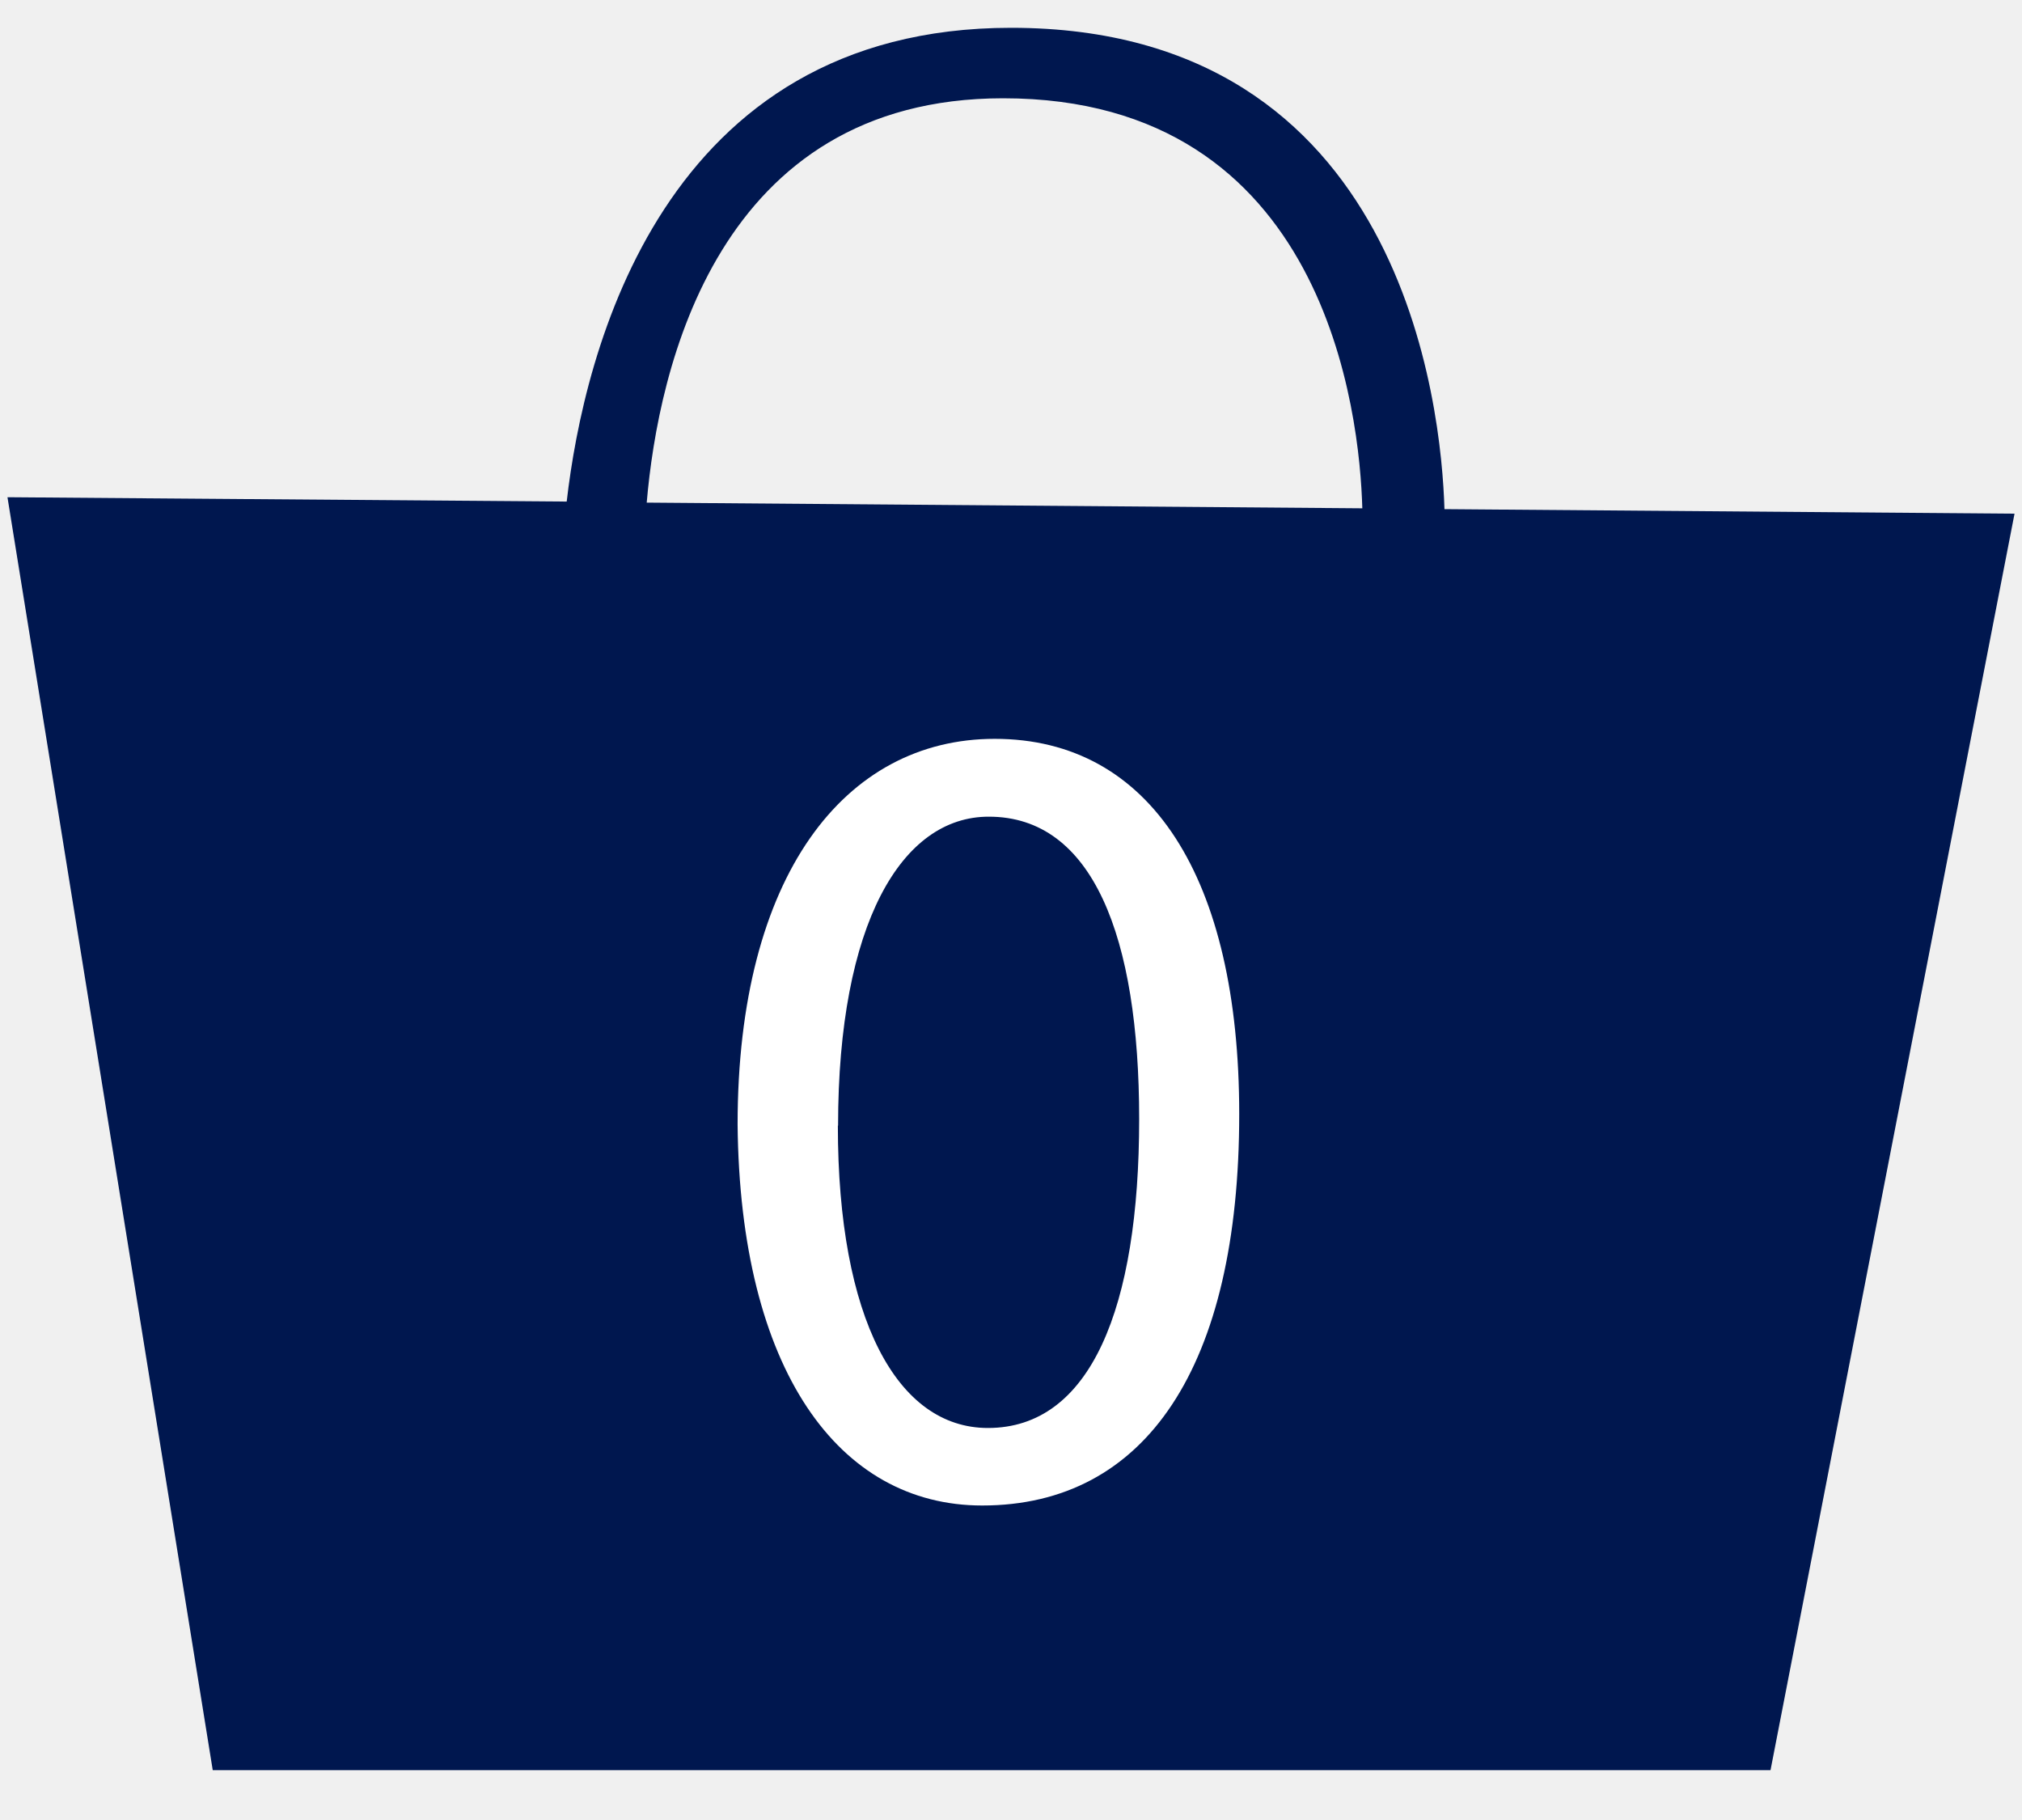
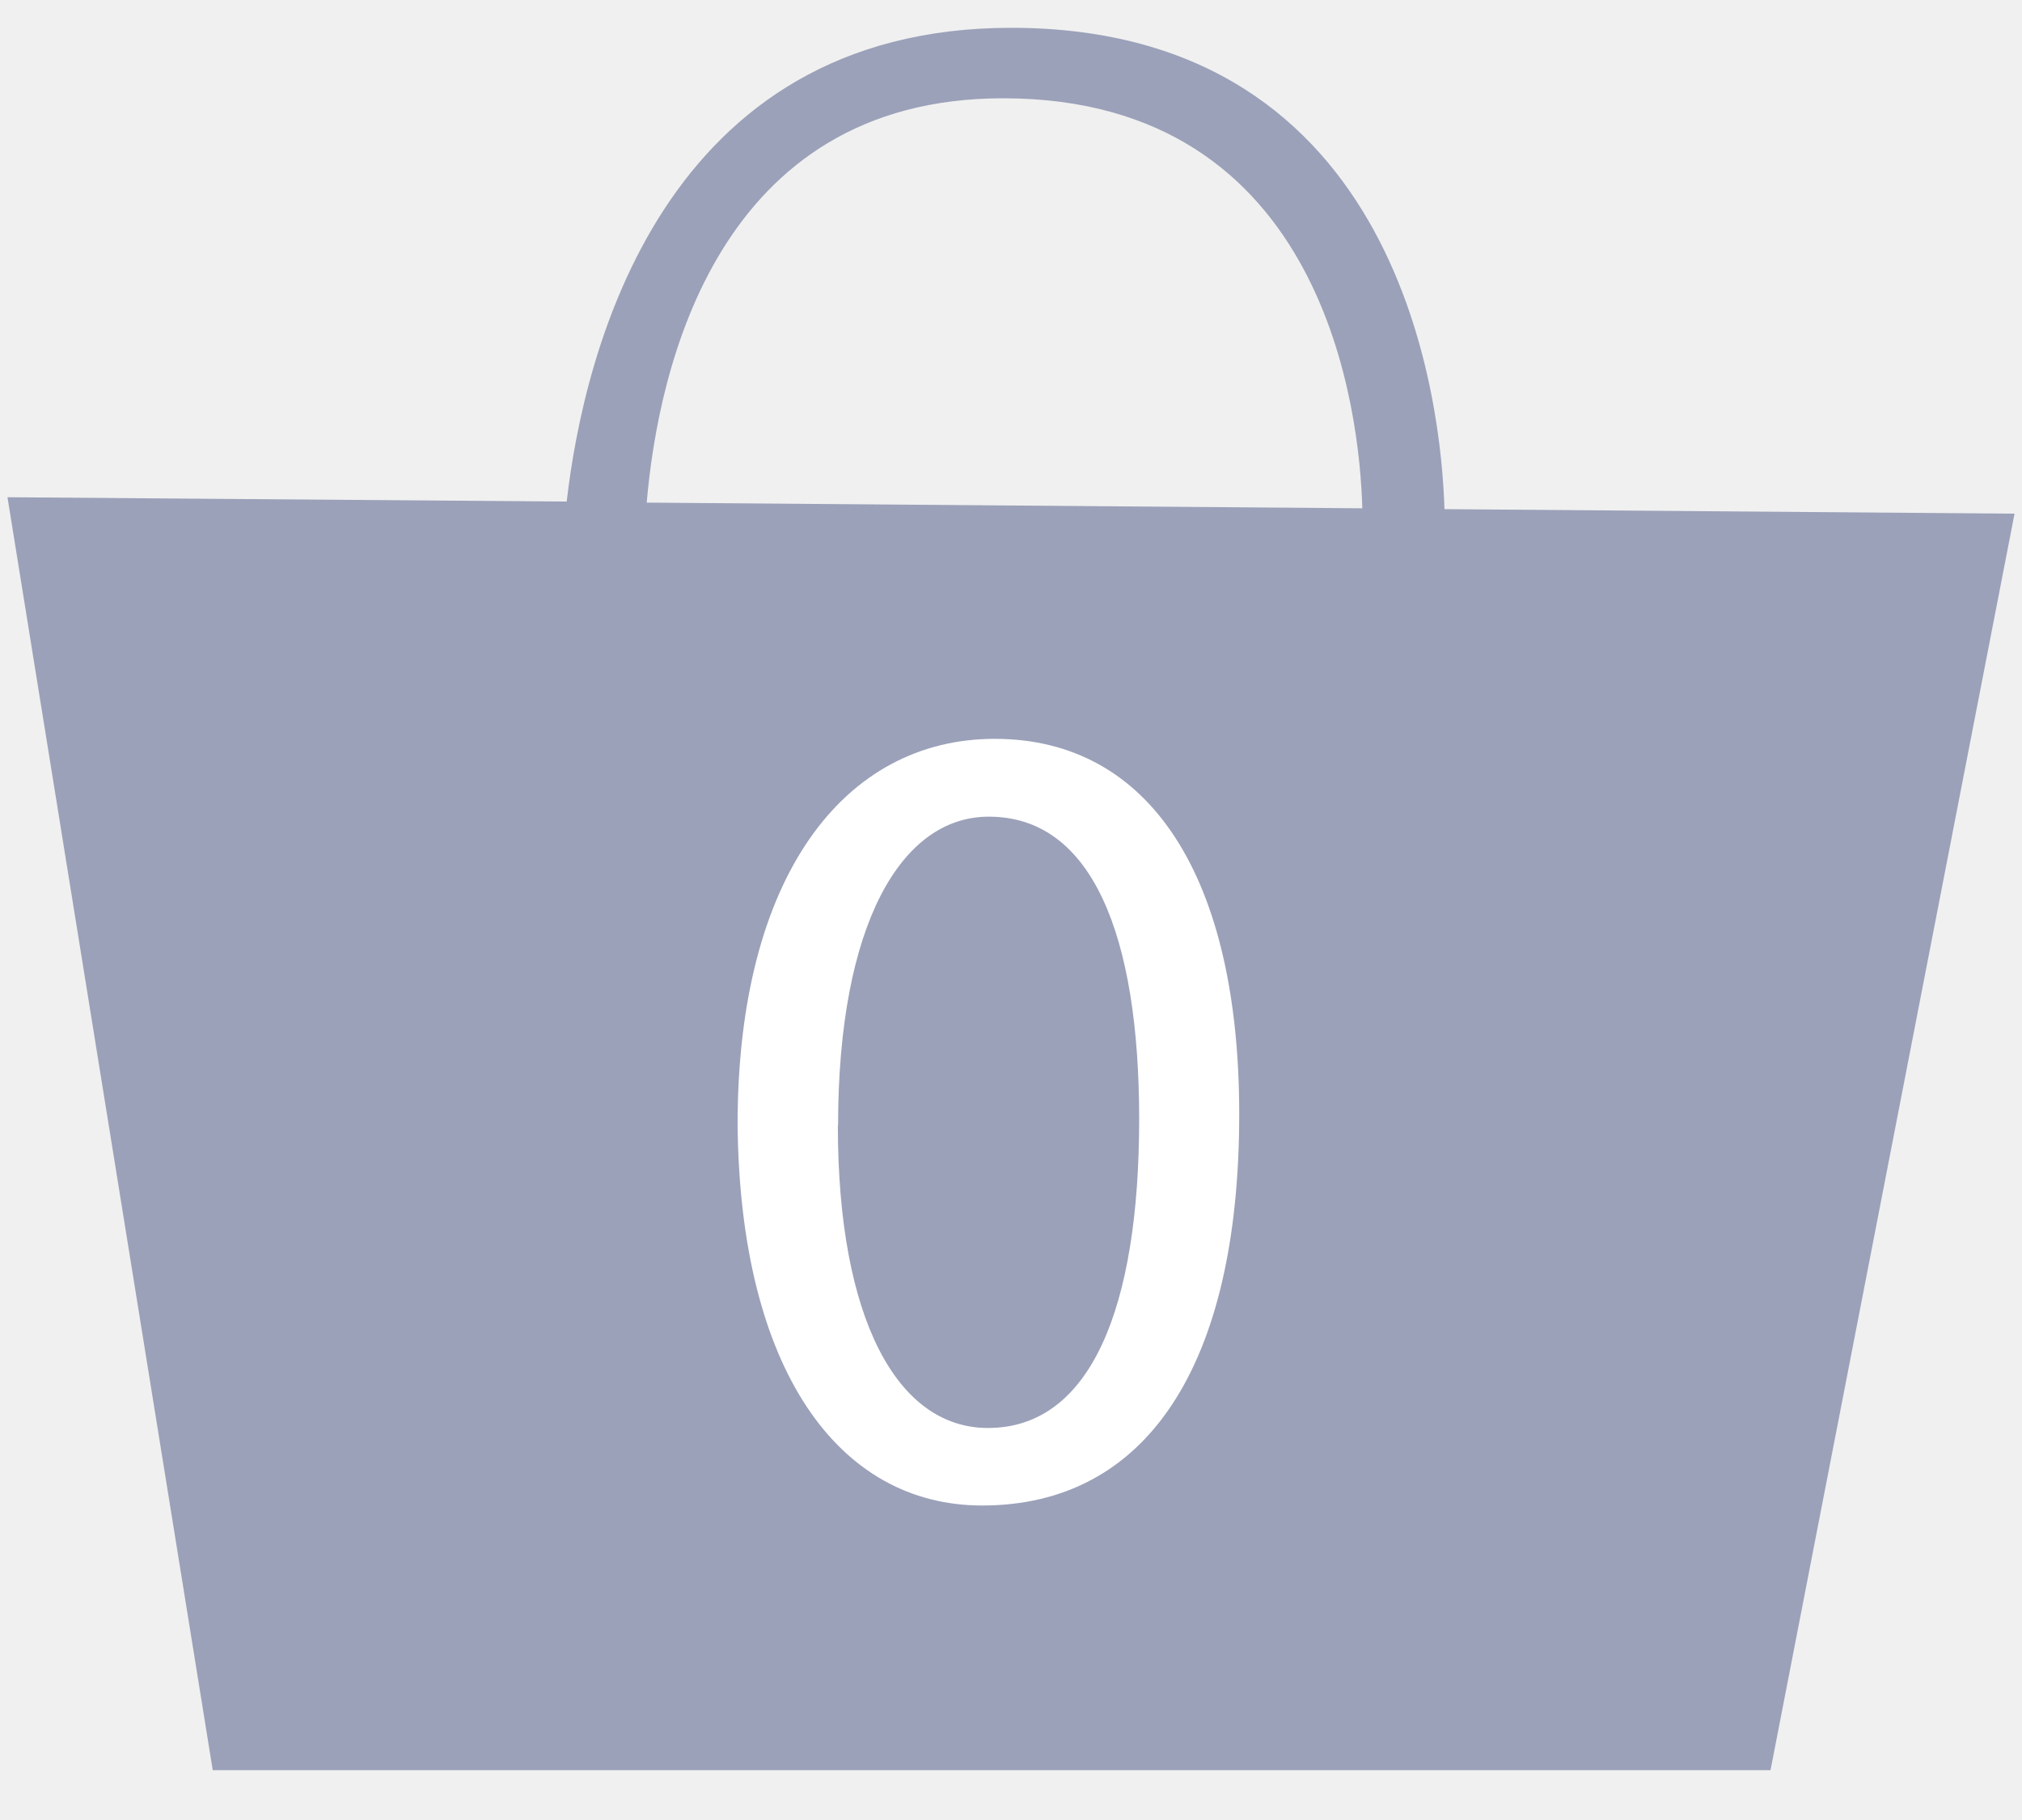
<svg xmlns="http://www.w3.org/2000/svg" width="75" viewBox="0 0 75 67.5" height="67.5" version="1.0" preserveAspectRatio="none">
  <defs>
    <clipPath id="a">
      <path d="M 0.277 1 L 74.723 1 L 74.723 65.727 L 0.277 65.727 Z M 0.277 1" />
    </clipPath>
  </defs>
  <g clip-path="url(#a)">
-     <path fill="#00174F" d="M 53.578 18.883 C 53.465 15.094 52.055 1.031 37.504 1.031 C 24.559 1.031 21.656 13.078 21.02 18.602 L 0.277 18.441 L 7.891 65.652 L 65.672 65.652 L 74.723 19.051 Z M 37.207 3.645 C 49.215 3.645 50.434 15.383 50.531 18.852 L 23.988 18.641 C 24.414 13.68 26.602 3.645 37.207 3.645 Z M 37.207 3.645" />
+     <path fill="#9BA1B9" d="M 53.578 18.883 C 53.465 15.094 52.055 1.031 37.504 1.031 C 24.559 1.031 21.656 13.078 21.02 18.602 L 0.277 18.441 L 7.891 65.652 L 65.672 65.652 L 74.723 19.051 Z M 37.207 3.645 C 49.215 3.645 50.434 15.383 50.531 18.852 L 23.988 18.641 C 24.414 13.68 26.602 3.645 37.207 3.645 Z M 37.207 3.645" />
  </g>
  <path fill="#FFF" d="M 45.965 41.32 C 45.965 50.68 42.508 55.836 36.43 55.836 C 31.102 55.836 27.445 50.801 27.359 41.703 C 27.359 32.48 31.328 27.402 36.895 27.402 C 42.684 27.402 45.965 32.566 45.965 41.32 Z M 31.078 41.75 C 31.078 48.898 33.27 52.961 36.645 52.961 C 40.449 52.961 42.254 48.516 42.254 41.504 C 42.254 34.727 40.527 30.289 36.68 30.289 C 33.445 30.281 31.086 34.254 31.086 41.75 Z M 31.078 41.75" />
</svg>
